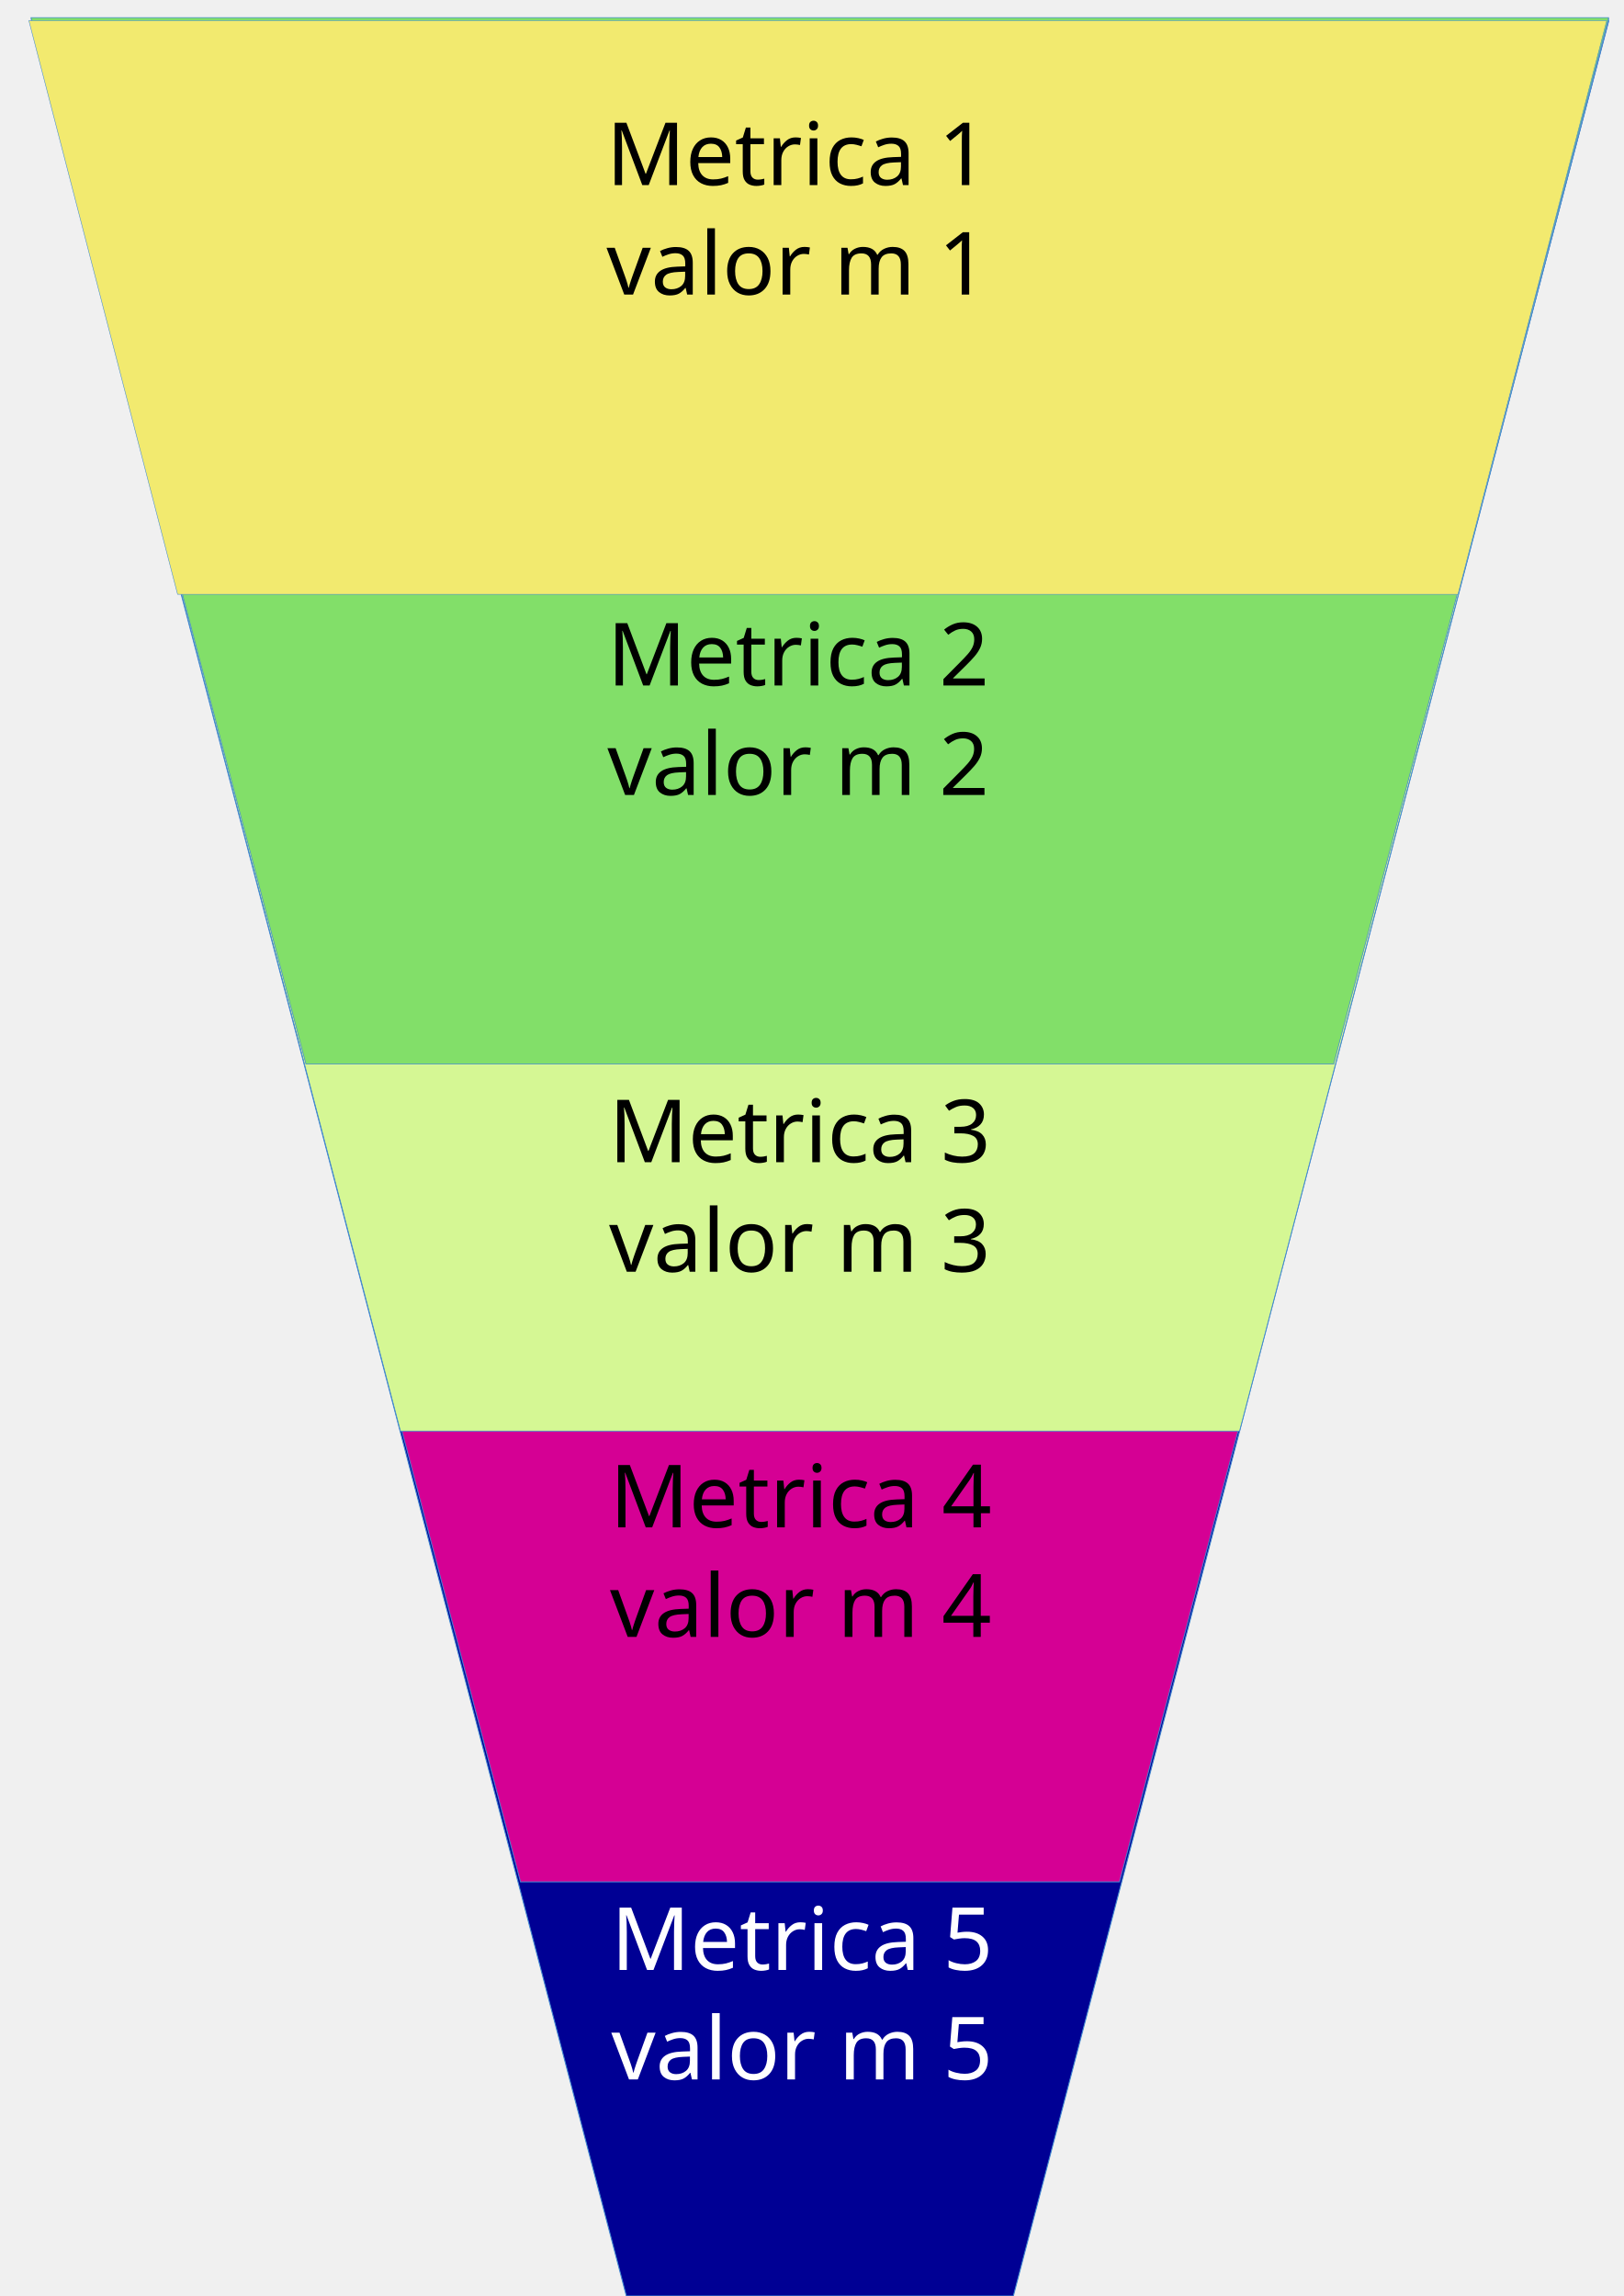
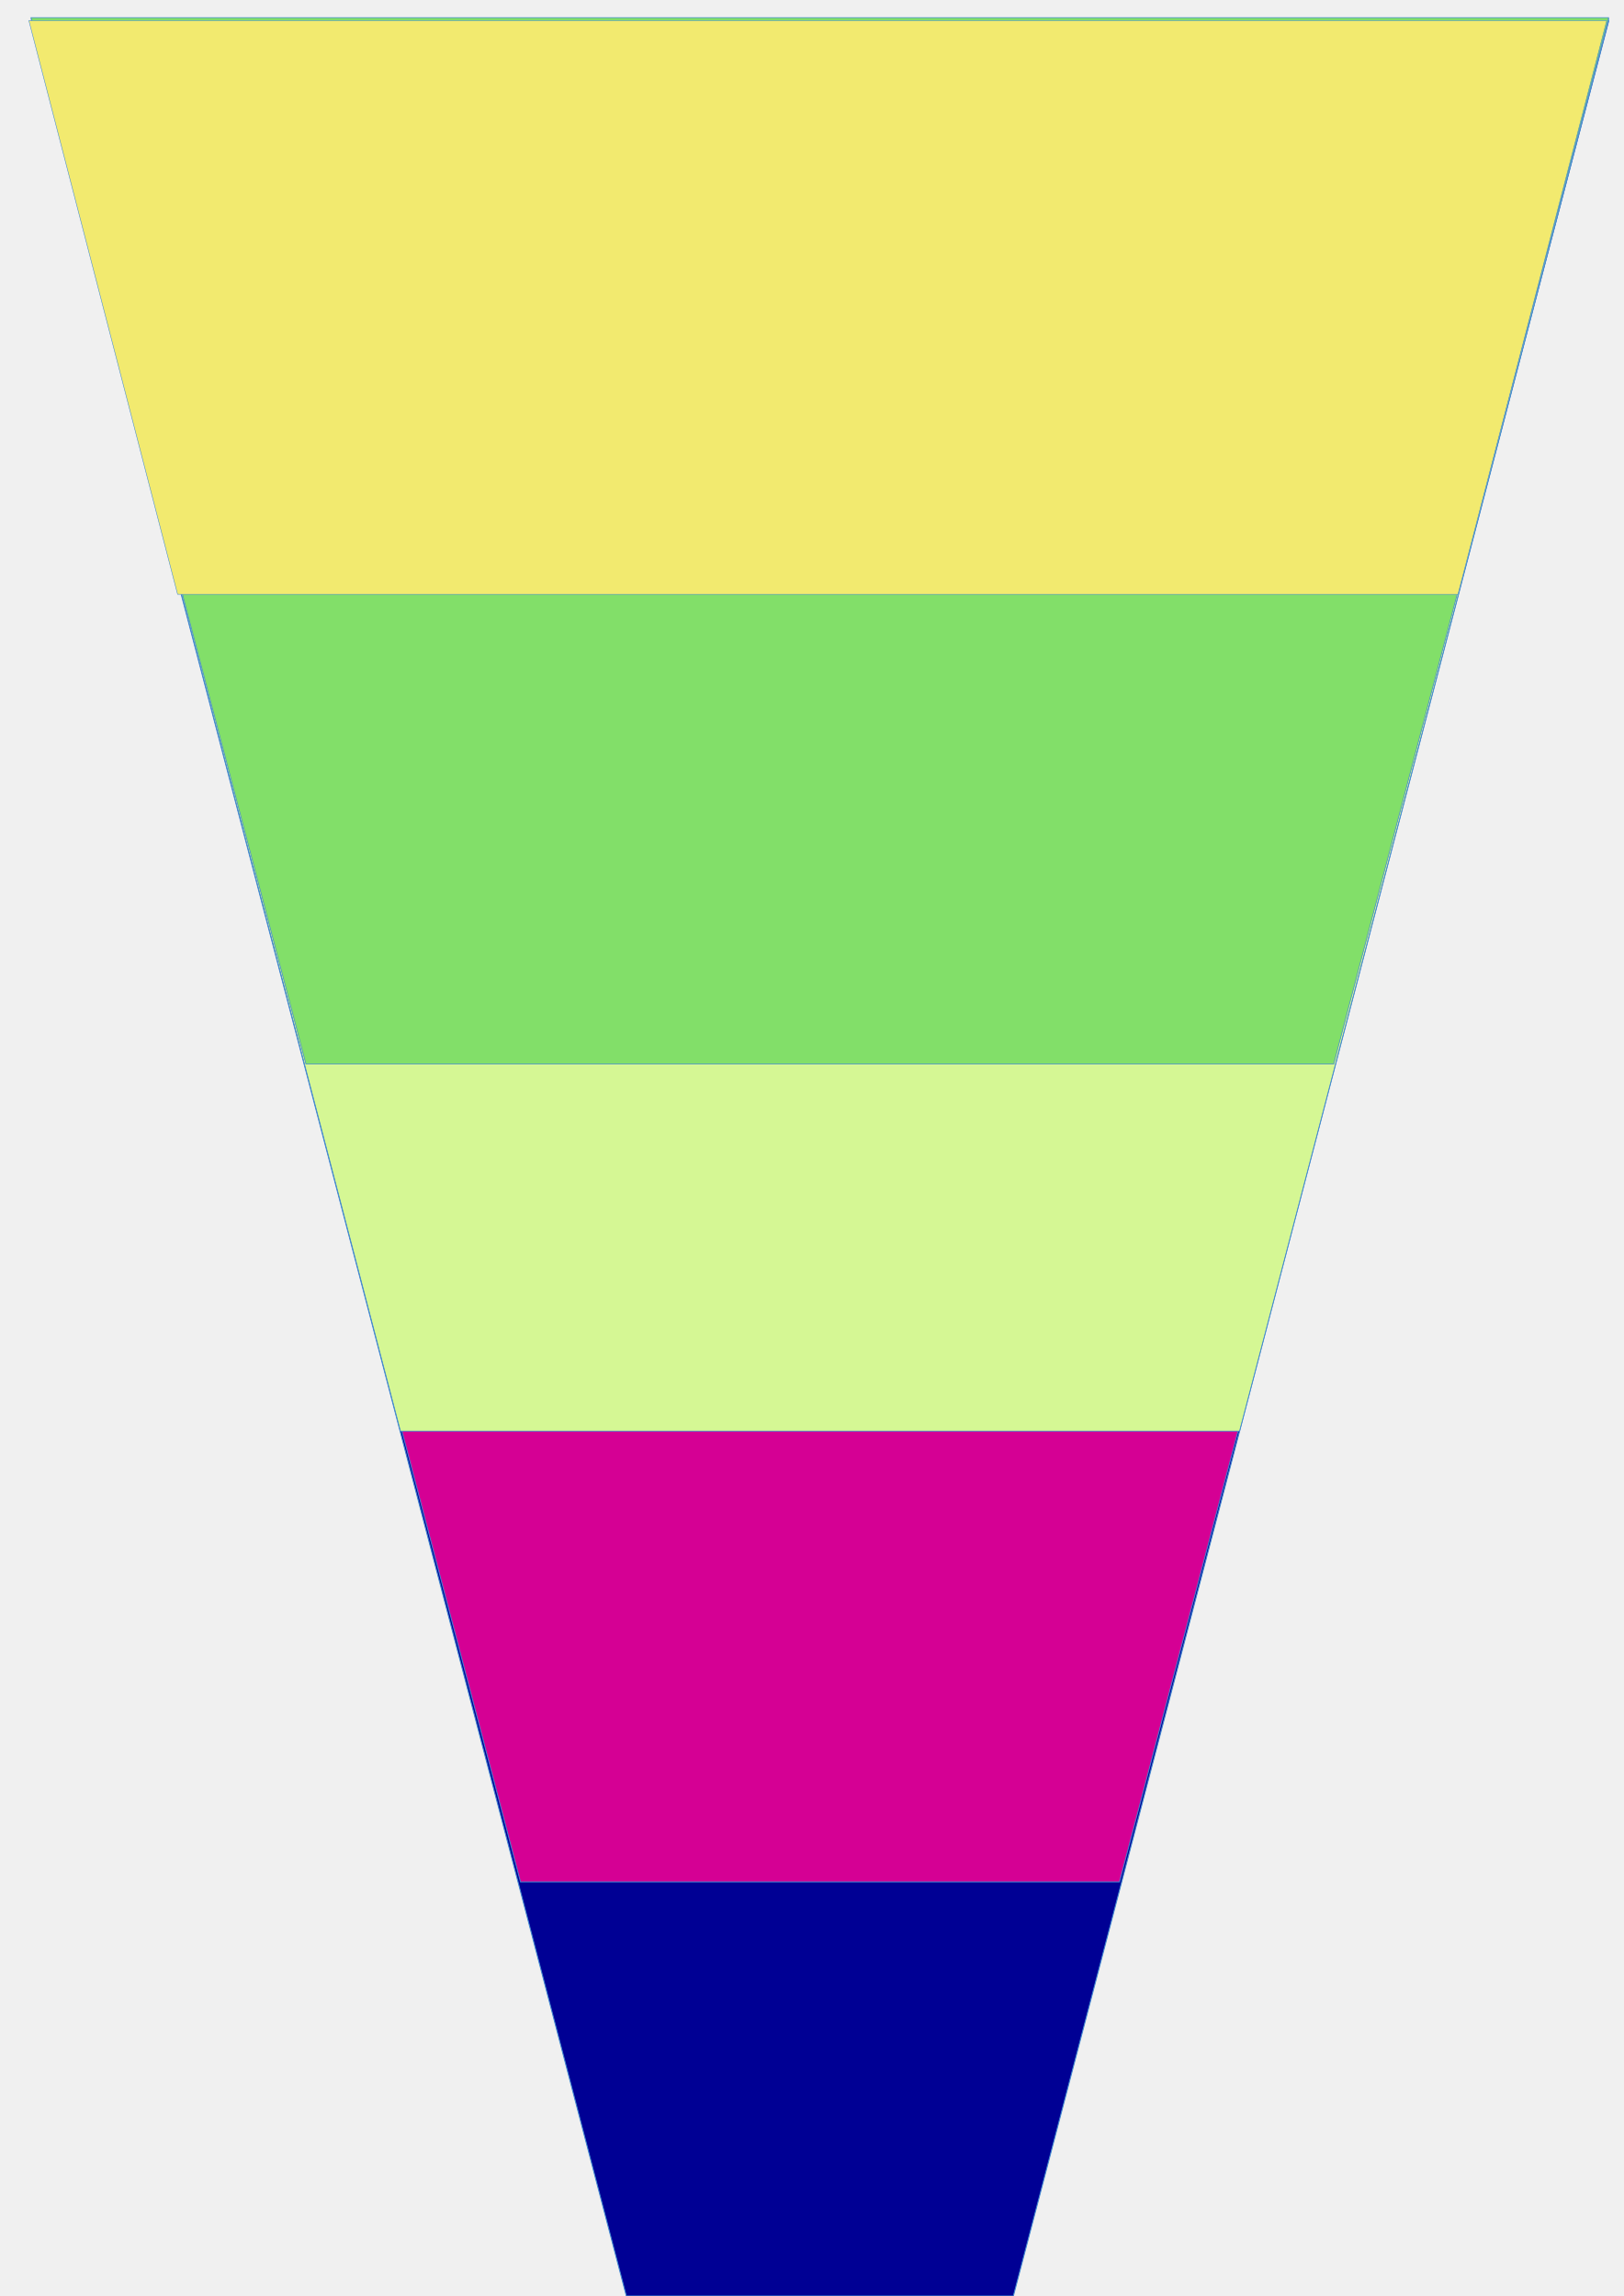
<svg xmlns="http://www.w3.org/2000/svg" width="744.094" height="1052.362" id="svg2" version="1.1" viewBox="0 0 744.094 1052.362">
  <defs id="defs4" />
  <g id="layer1">
    <path style="fill:#000094;fill-opacity:1;stroke:#4088d1;stroke-width:0.45;stroke-miterlimit:4;stroke-opacity:1" d="m 14.286,9.505 722.857,0 -272.741,1042.857 -177.375,0 z" id="rect4062" />
    <path style="fill:#d50094;fill-opacity:1;stroke:#4088d1;stroke-width:0.407;stroke-miterlimit:4;stroke-opacity:1" d="m 14.327,9.653 722.9,0 -224.186,852.9 -274.528,0 z" id="rect4062-4" />
    <path style="fill:#d5f794;fill-opacity:1;stroke:#4088d1;stroke-width:0.354;stroke-miterlimit:4;stroke-opacity:1" d="m 14.3,8.683 722.953,0 -169.203,647.258 -384.546,0 z" id="rect4062-4-0" />
    <path style="fill:#82df69;fill-opacity:1;stroke:#4088d1;stroke-width:0.305;stroke-miterlimit:4;stroke-opacity:1" d="m 14.196,8.067 723.002,0 -126,479.622 -471.002,0 z" id="rect4062-4-0-3" />
    <path style="fill:#f2ea6f;fill-opacity:1;stroke:#4088d1;stroke-width:0.226;stroke-miterlimit:4;stroke-opacity:1" d="m 13.226,9.44 723.081,0 -68.156,262.968 -586.768,0 z" id="rect4062-4-0-3-0" />
-     <text xml:space="preserve" style="font-size:40px;font-style:normal;font-weight:normal;line-height:125%;letter-spacing:0px;word-spacing:0px;fill:#000000;fill-opacity:1;stroke:none;font-family:sans-serif" x="277.853" y="84.819" id="text7660">
-       <tspan id="tspan7662" x="277.853" y="84.819">Metrica 1</tspan>
+     <text xml:space="preserve" style="font-size:50px;font-style:normal;font-variant:normal;font-weight:normal;font-stretch:normal;line-height:125%;letter-spacing:0px;word-spacing:0px;fill:#000000;fill-opacity:1;stroke:none;font-family:Segoe MDL2 Assets;-inkscape-font-specification:Segoe MDL2 Assets" x="811.853" y="84.819" id="text7660">
+       <tspan id="tspan7662" x="811.853" y="84.819">Datos</tspan>
    </text>
-     <text xml:space="preserve" style="font-size:40px;font-style:normal;font-weight:normal;line-height:125%;letter-spacing:0px;word-spacing:0px;fill:#000000;fill-opacity:1;stroke:none;font-family:sans-serif" x="277.949" y="135.013" id="text7660-3">
-       <tspan id="tspan7662-9" x="277.949" y="135.013">valor m 1</tspan>
+     <text xml:space="preserve" style="font-size:50px;font-style:normal;font-variant:normal;font-weight:normal;font-stretch:normal;line-height:125%;letter-spacing:0px;word-spacing:0px;fill:#000000;fill-opacity:1;stroke:none;font-family:Segoe MDL2 Assets;-inkscape-font-specification:Segoe MDL2 Assets" x="811.949" y="135.013" id="text7660-3">
+       <tspan id="tspan7662-9" x="811.949" y="135.013">valor m 1</tspan>
    </text>
-     <text xml:space="preserve" style="font-size:40px;font-style:normal;font-weight:normal;line-height:125%;letter-spacing:0px;word-spacing:0px;fill:#000000;fill-opacity:1;stroke:none;font-family:sans-serif" x="278.262" y="314.18" id="text7660-9">
-       <tspan id="tspan7662-8" x="278.262" y="314.18">Metrica 2</tspan>
+     <text xml:space="preserve" style="font-size:50px;font-style:normal;font-variant:normal;font-weight:normal;font-stretch:normal;line-height:125%;letter-spacing:0px;word-spacing:0px;fill:#000000;fill-opacity:1;stroke:none;font-family:Segoe MDL2 Assets;-inkscape-font-specification:Segoe MDL2 Assets" x="812.262" y="314.18" id="text7660-9">
+       <tspan id="tspan7662-8" x="812.262" y="314.18">Buro de Creditos</tspan>
+       <tspan x="812.262" y="376.68" id="tspan7783" />
    </text>
-     <text xml:space="preserve" style="font-size:40px;font-style:normal;font-weight:normal;line-height:125%;letter-spacing:0px;word-spacing:0px;fill:#000000;fill-opacity:1;stroke:none;font-family:sans-serif" x="278.358" y="364.373" id="text7660-3-2">
-       <tspan id="tspan7662-9-6" x="278.358" y="364.373">valor m 2</tspan>
+     <text xml:space="preserve" style="font-size:50px;font-style:normal;font-variant:normal;font-weight:normal;font-stretch:normal;line-height:125%;letter-spacing:0px;word-spacing:0px;fill:#000000;fill-opacity:1;stroke:none;font-family:Segoe MDL2 Assets;-inkscape-font-specification:Segoe MDL2 Assets" x="812.358" y="364.373" id="text7660-3-2">
+       <tspan id="tspan7662-9-6" x="812.358" y="364.373">valor m 2</tspan>
    </text>
-     <text xml:space="preserve" style="font-size:40px;font-style:normal;font-weight:normal;line-height:125%;letter-spacing:0px;word-spacing:0px;fill:#000000;fill-opacity:1;stroke:none;font-family:sans-serif" x="279.027" y="532.697" id="text7660-2">
-       <tspan id="tspan7662-5" x="279.027" y="532.697">Metrica 3</tspan>
+     <text xml:space="preserve" style="font-size:50px;font-style:normal;font-variant:normal;font-weight:normal;font-stretch:normal;line-height:125%;letter-spacing:0px;word-spacing:0px;fill:#000000;fill-opacity:1;stroke:none;font-family:Segoe MDL2 Assets;-inkscape-font-specification:Segoe MDL2 Assets" x="813.027" y="532.697" id="text7660-2">
+       <tspan id="tspan7662-5" x="813.027" y="532.697">Opciones de Envio</tspan>
    </text>
-     <text xml:space="preserve" style="font-size:40px;font-style:normal;font-weight:normal;line-height:125%;letter-spacing:0px;word-spacing:0px;fill:#000000;fill-opacity:1;stroke:none;font-family:sans-serif" x="279.123" y="582.891" id="text7660-3-3">
-       <tspan id="tspan7662-9-2" x="279.123" y="582.891">valor m 3</tspan>
+     <text xml:space="preserve" style="font-size:50px;font-style:normal;font-variant:normal;font-weight:normal;font-stretch:normal;line-height:125%;letter-spacing:0px;word-spacing:0px;fill:#000000;fill-opacity:1;stroke:none;font-family:Segoe MDL2 Assets;-inkscape-font-specification:Segoe MDL2 Assets" x="813.123" y="582.891" id="text7660-3-3">
+       <tspan id="tspan7662-9-2" x="813.123" y="582.891">valor m 3</tspan>
    </text>
-     <text xml:space="preserve" style="font-size:40px;font-style:normal;font-weight:normal;line-height:125%;letter-spacing:0px;word-spacing:0px;fill:#000000;fill-opacity:1;stroke:none;font-family:sans-serif" x="279.436" y="700.058" id="text7660-9-9">
-       <tspan id="tspan7662-8-3" x="279.436" y="700.058">Metrica 4</tspan>
+     <text xml:space="preserve" style="font-size:50px;font-style:normal;font-variant:normal;font-weight:normal;font-stretch:normal;line-height:125%;letter-spacing:0px;word-spacing:0px;fill:#000000;fill-opacity:1;stroke:none;font-family:Segoe MDL2 Assets;-inkscape-font-specification:Segoe MDL2 Assets" x="813.436" y="700.058" id="text7660-9-9">
+       <tspan id="tspan7662-8-3" x="813.436" y="700.058">Contrato</tspan>
    </text>
-     <text xml:space="preserve" style="font-size:40px;font-style:normal;font-weight:normal;line-height:125%;letter-spacing:0px;word-spacing:0px;fill:#000000;fill-opacity:1;stroke:none;font-family:sans-serif" x="279.532" y="750.252" id="text7660-3-2-2">
-       <tspan id="tspan7662-9-6-4" x="279.532" y="750.252">valor m 4</tspan>
+     <text xml:space="preserve" style="font-size:50px;font-style:normal;font-variant:normal;font-weight:normal;font-stretch:normal;line-height:125%;letter-spacing:0px;word-spacing:0px;fill:#000000;fill-opacity:1;stroke:none;font-family:Segoe MDL2 Assets;-inkscape-font-specification:Segoe MDL2 Assets" x="813.532" y="750.252" id="text7660-3-2-2">
+       <tspan id="tspan7662-9-6-4" x="813.532" y="750.252">valor m 4</tspan>
    </text>
-     <text xml:space="preserve" style="font-size:40px;font-style:normal;font-weight:normal;line-height:125%;letter-spacing:0px;word-spacing:0px;fill:#ffffff;fill-opacity:1;stroke:none;font-family:sans-serif" x="280.039" y="902.916" id="text7660-9-9-3">
-       <tspan id="tspan7662-8-3-5" x="280.039" y="902.916">Metrica 5</tspan>
+     <text xml:space="preserve" style="font-size:50px;font-style:normal;font-variant:normal;font-weight:normal;font-stretch:normal;line-height:125%;letter-spacing:0px;word-spacing:0px;fill:#000000;fill-opacity:1;stroke:none;font-family:Segoe MDL2 Assets;-inkscape-font-specification:Segoe MDL2 Assets" x="814.039" y="902.916" id="text7660-9-9-3">
+       <tspan id="tspan7662-8-3-5" x="814.039" y="902.916">Compras Exitosas</tspan>
    </text>
-     <text xml:space="preserve" style="font-size:40px;font-style:normal;font-weight:normal;line-height:125%;letter-spacing:0px;word-spacing:0px;fill:#ffffff;fill-opacity:1;stroke:none;font-family:sans-serif" x="280.135" y="953.11" id="text7660-3-2-2-9">
-       <tspan id="tspan7662-9-6-4-7" x="280.135" y="953.11">valor m 5</tspan>
+     <text xml:space="preserve" style="font-size:50px;font-style:normal;font-variant:normal;font-weight:normal;font-stretch:normal;line-height:125%;letter-spacing:0px;word-spacing:0px;fill:#000000;fill-opacity:1;stroke:none;font-family:Segoe MDL2 Assets;-inkscape-font-specification:Segoe MDL2 Assets" x="814.135" y="953.11" id="text7660-3-2-2-9">
+       <tspan id="tspan7662-9-6-4-7" x="814.135" y="953.11">valor m 5</tspan>
    </text>
  </g>
</svg>
